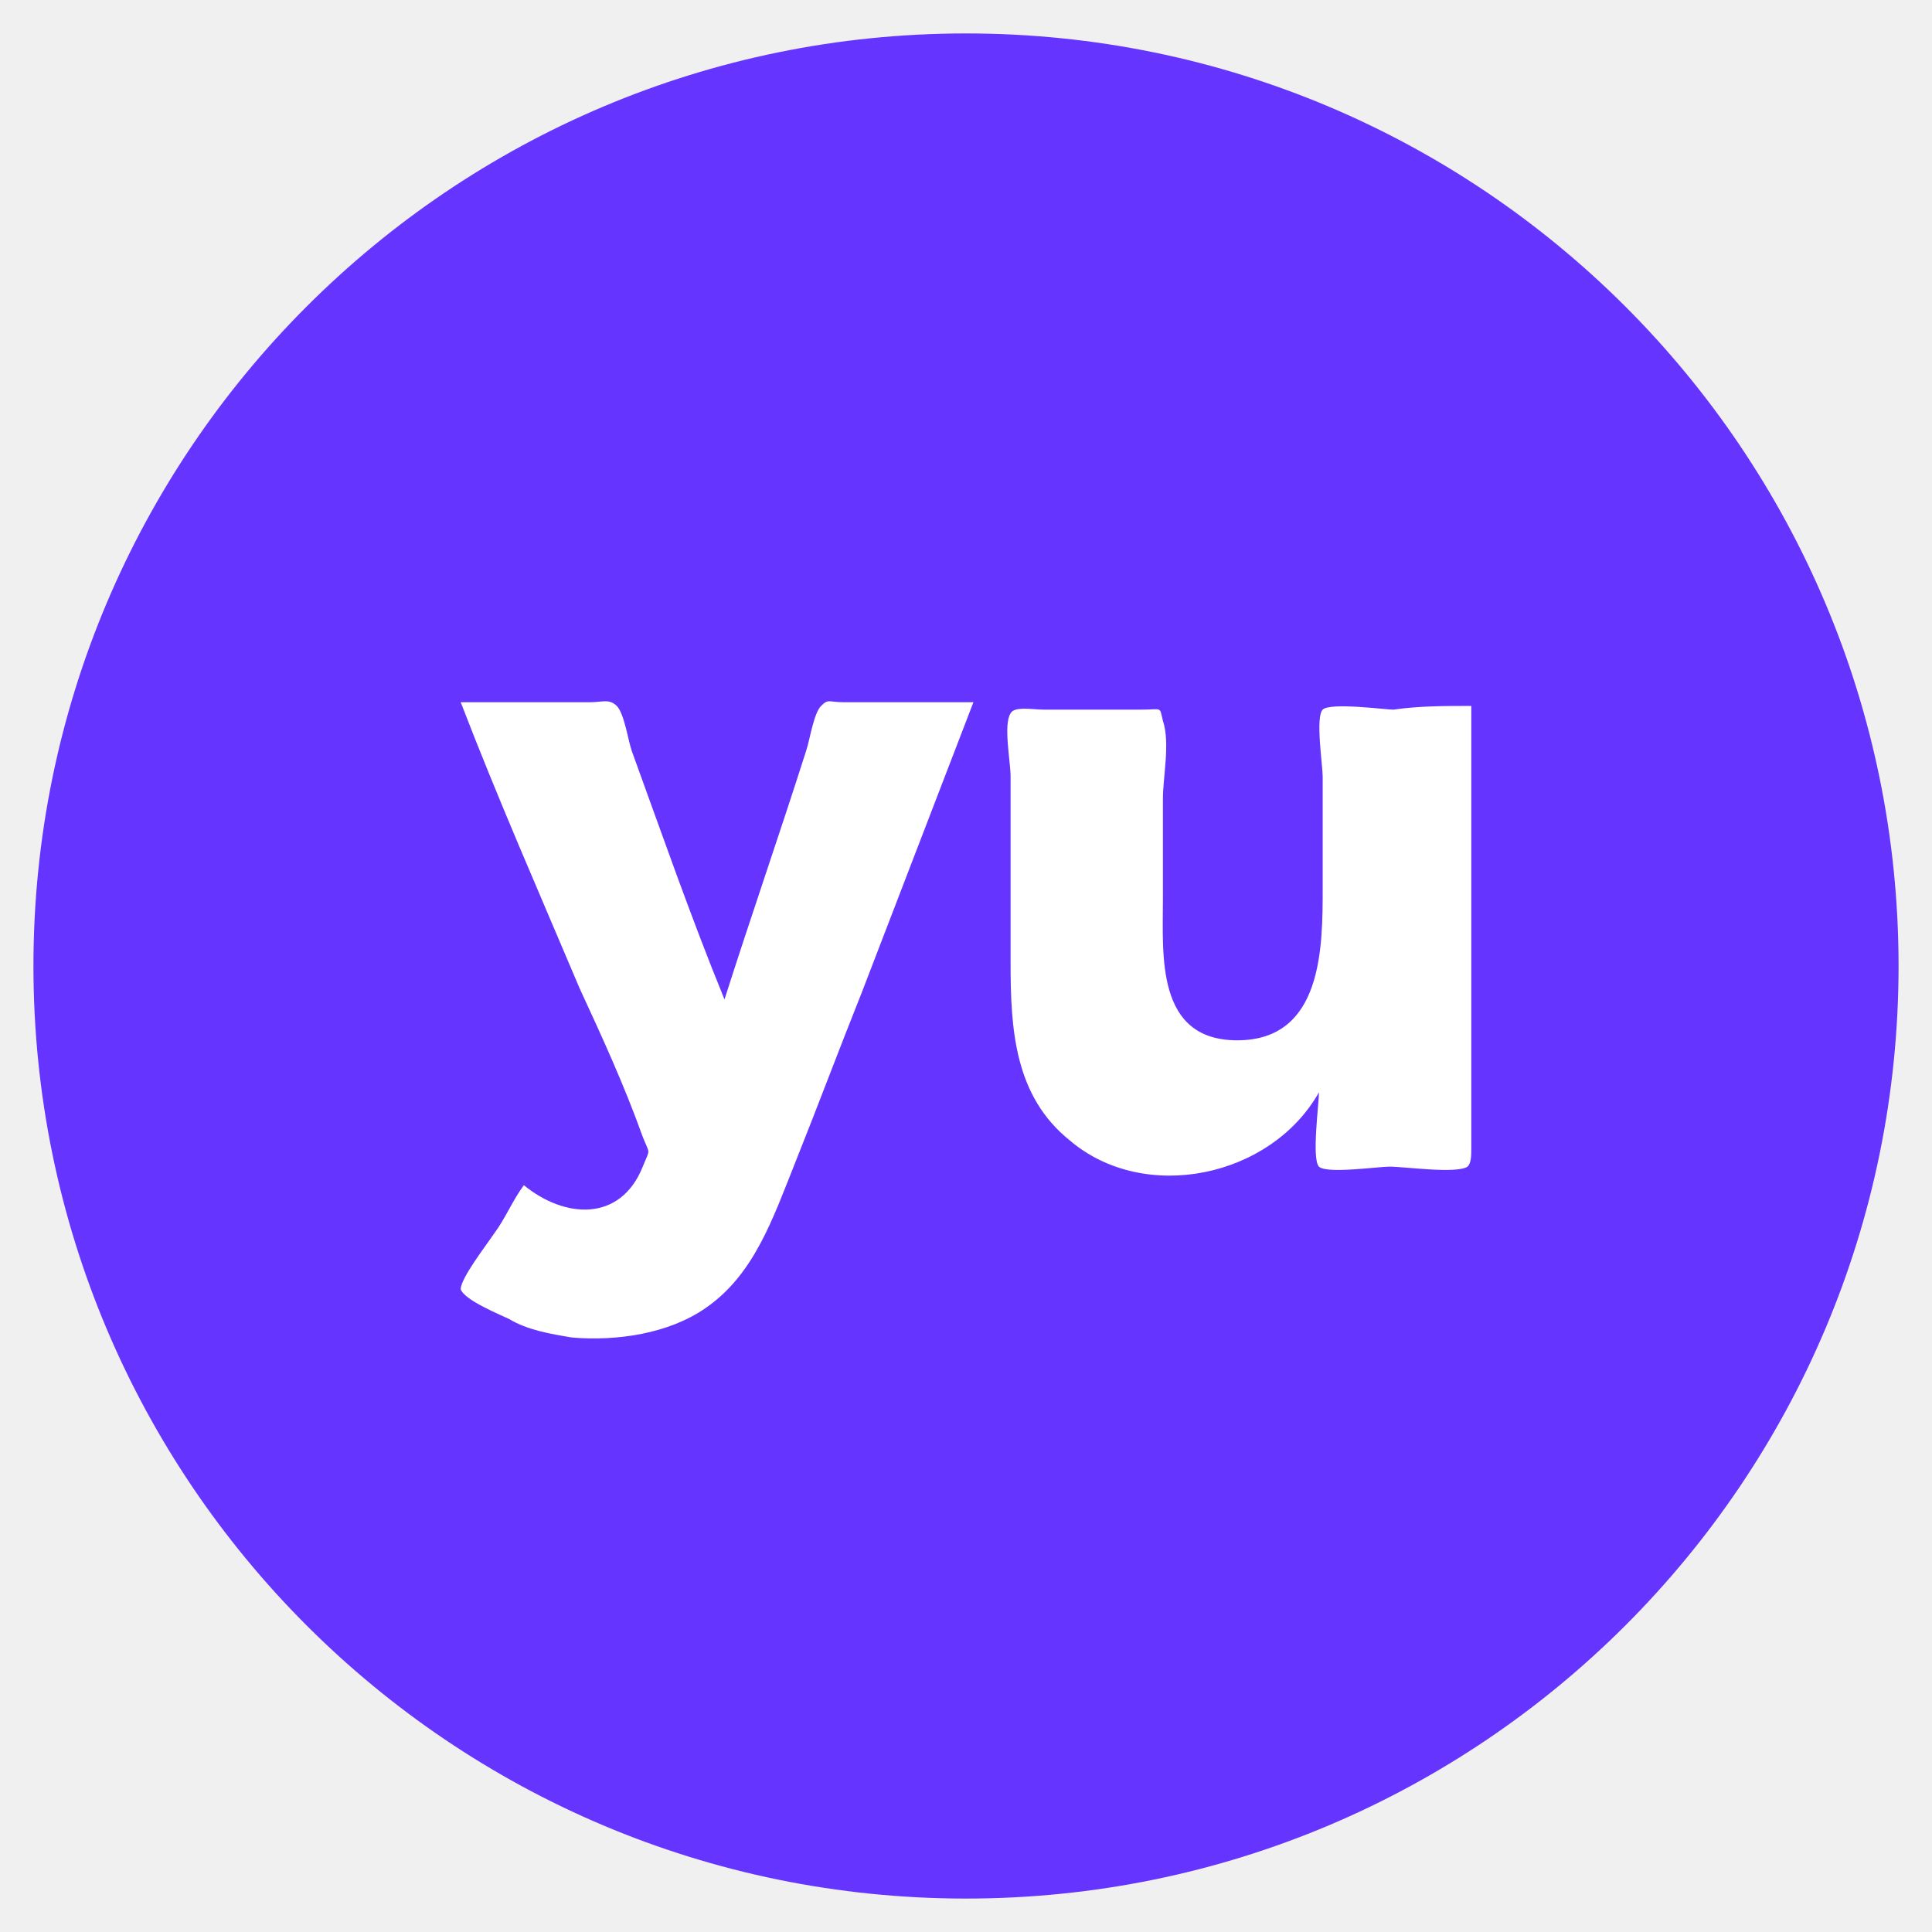
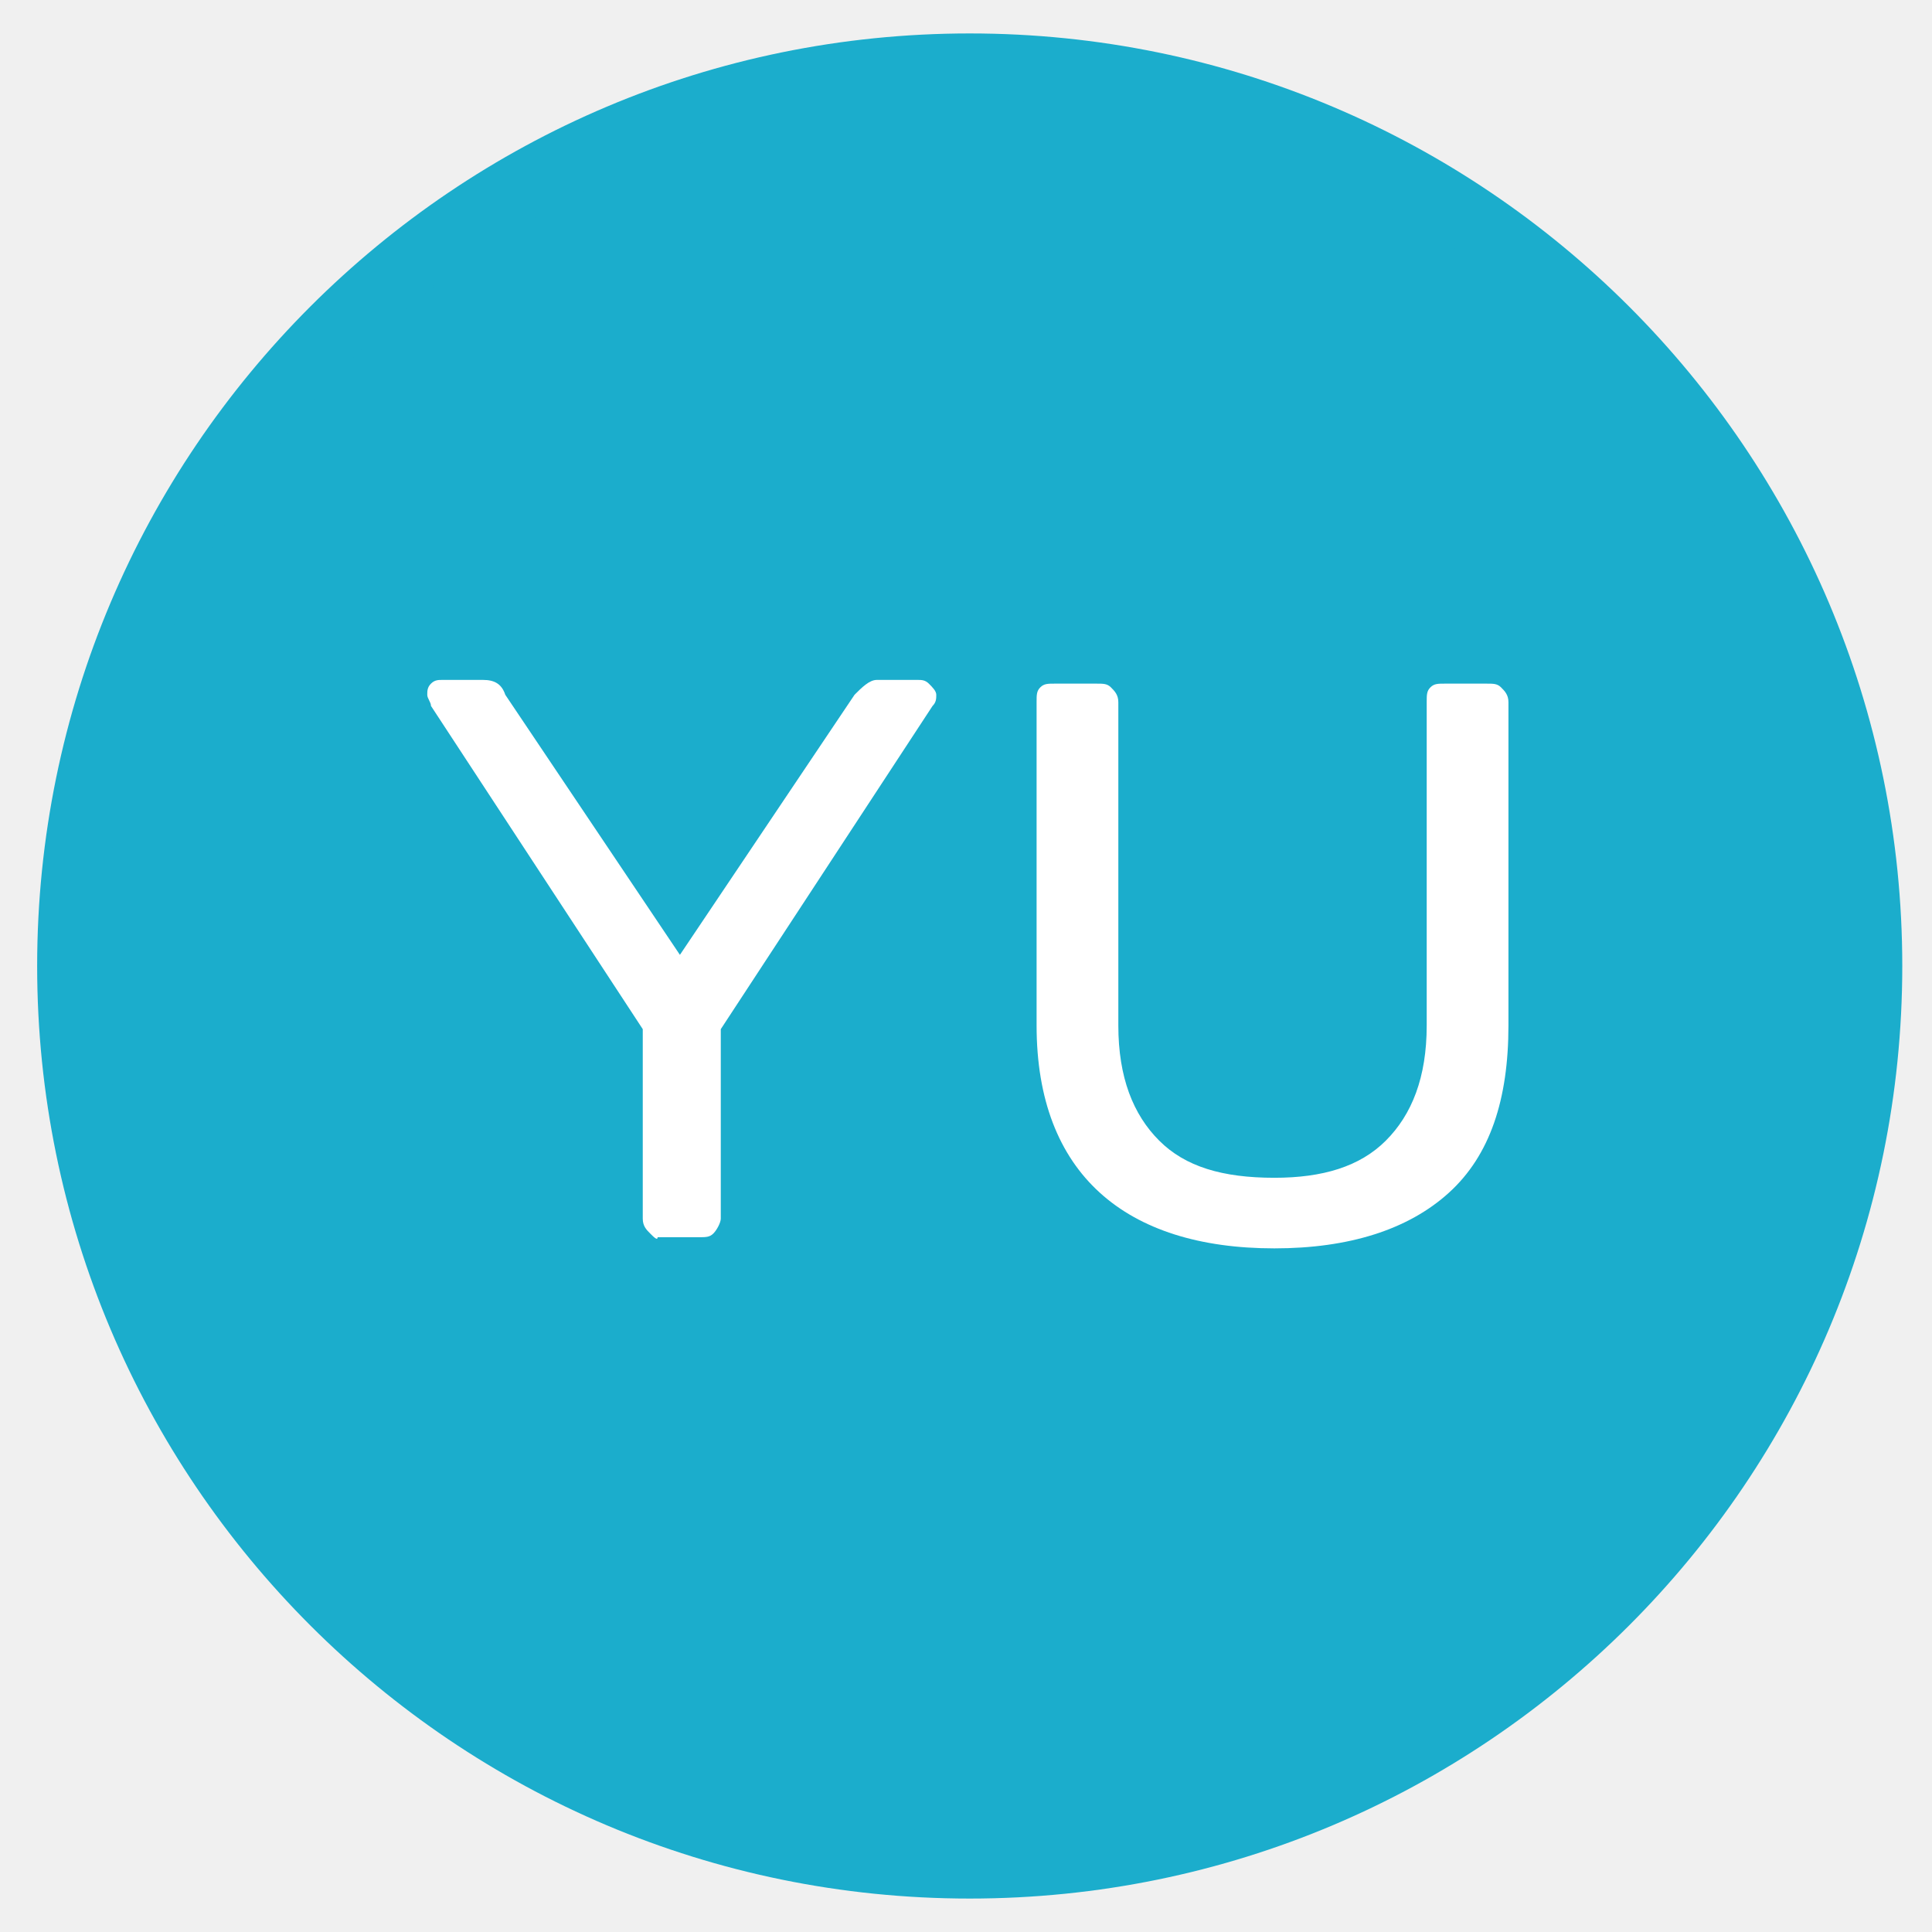
<svg xmlns="http://www.w3.org/2000/svg" version="1.1" id="Layer_1" x="0px" y="0px" viewBox="0 0 52 52" style="enable-background:new 0 0 52 52;" xml:space="preserve">
  <style type="text/css">
- 	.st0{fill:#6534FF;}
+ 	.st0{fill:#1BADCC;}
	.st1{fill:#FFFFFF;}
</style>
-   <circle class="st0" cx="26" cy="26" r="25.1" />
-   <path class="st1" d="M19,35.2c-1,0.7-2.4,0.9-3.6,0.8c-0.6-0.1-1.2-0.2-1.7-0.5c-0.2-0.1-1.2-0.5-1.3-0.8c0-0.3,0.7-1.2,0.9-1.5  c0.3-0.4,0.5-0.9,0.8-1.3c1.1,0.9,2.6,1,3.2-0.5c0.2-0.5,0.2-0.3,0-0.8c-0.5-1.4-1.1-2.7-1.7-4c-1.1-2.6-2.2-5.1-3.2-7.7  c1.2,0,2.4,0,3.5,0c0.3,0,0.5-0.1,0.7,0.1c0.2,0.2,0.3,0.9,0.4,1.2c0.8,2.2,1.6,4.5,2.5,6.7c0.7-2.2,1.5-4.5,2.2-6.7  c0.1-0.3,0.2-1,0.4-1.2c0.2-0.2,0.2-0.1,0.6-0.1c1.2,0,2.3,0,3.5,0c-1,2.6-2,5.2-3,7.8c-0.6,1.5-1.2,3.1-1.8,4.6  C20.8,32.8,20.3,34.3,19,35.2z" />
-   <path class="st1" d="M39.6,19c0,2.6,0,5.2,0,7.8c0,1.4,0,2.7,0,4.1c0,0.2,0,0.4-0.1,0.5c-0.3,0.2-1.7,0-2.1,0c-0.3,0-1.7,0.2-1.9,0  c-0.2-0.2,0-1.7,0-2c-1.3,2.3-4.7,3-6.7,1.3c-1.5-1.2-1.6-3-1.6-4.8c0-1.7,0-3.3,0-5c0-0.4-0.2-1.4,0-1.7c0.1-0.2,0.6-0.1,0.9-0.1  c0.9,0,1.7,0,2.6,0c0.6,0,0.5-0.1,0.6,0.3c0.2,0.6,0,1.5,0,2.1c0,0.9,0,1.8,0,2.7c0,1.5-0.2,3.8,2,3.8c2.3,0,2.3-2.5,2.3-4.1  c0-1,0-2,0-3c0-0.3-0.2-1.6,0-1.8c0.2-0.2,1.7,0,1.9,0C38.2,19,38.9,19,39.6,19z" />
+   <circle class="st0" cx="26.1" cy="26" r="25.1" />
+   <g>
+     <circle class="st0" cx="26.1" cy="26" r="23.3" />
+     <g>
+       <path class="st1" d="M17.5,33.2c-0.1-0.1-0.2-0.2-0.2-0.4v-5.1l-5.7-8.7c0-0.1-0.1-0.2-0.1-0.3c0-0.1,0-0.2,0.1-0.3    c0.1-0.1,0.2-0.1,0.3-0.1h1.1c0.3,0,0.5,0.1,0.6,0.4l4.7,7l4.7-7c0.2-0.2,0.4-0.4,0.6-0.4h1.1c0.1,0,0.2,0,0.3,0.1    c0.1,0.1,0.2,0.2,0.2,0.3c0,0.1,0,0.2-0.1,0.3l-5.7,8.7v5.1c0,0.1-0.1,0.3-0.2,0.4c-0.1,0.1-0.2,0.1-0.4,0.1h-1.1    C17.7,33.4,17.6,33.3,17.5,33.2z" />
+       <path class="st1" d="M29.6,32.1c-1.1-1-1.7-2.5-1.7-4.5v-8.7c0-0.2,0-0.3,0.1-0.4s0.2-0.1,0.4-0.1h1.1c0.2,0,0.3,0,0.4,0.1    c0.1,0.1,0.2,0.2,0.2,0.4v8.7c0,1.4,0.4,2.4,1.1,3.1c0.7,0.7,1.7,1,3.1,1c1.3,0,2.3-0.3,3-1c0.7-0.7,1.1-1.7,1.1-3.1v-8.7    c0-0.2,0-0.3,0.1-0.4s0.2-0.1,0.4-0.1h1.1c0.2,0,0.3,0,0.4,0.1c0.1,0.1,0.2,0.2,0.2,0.4v8.7c0,2-0.5,3.5-1.6,4.5    c-1.1,1-2.7,1.5-4.7,1.5C32.3,33.6,30.7,33.1,29.6,32.1z" />
+     </g>
+   </g>
</svg>
